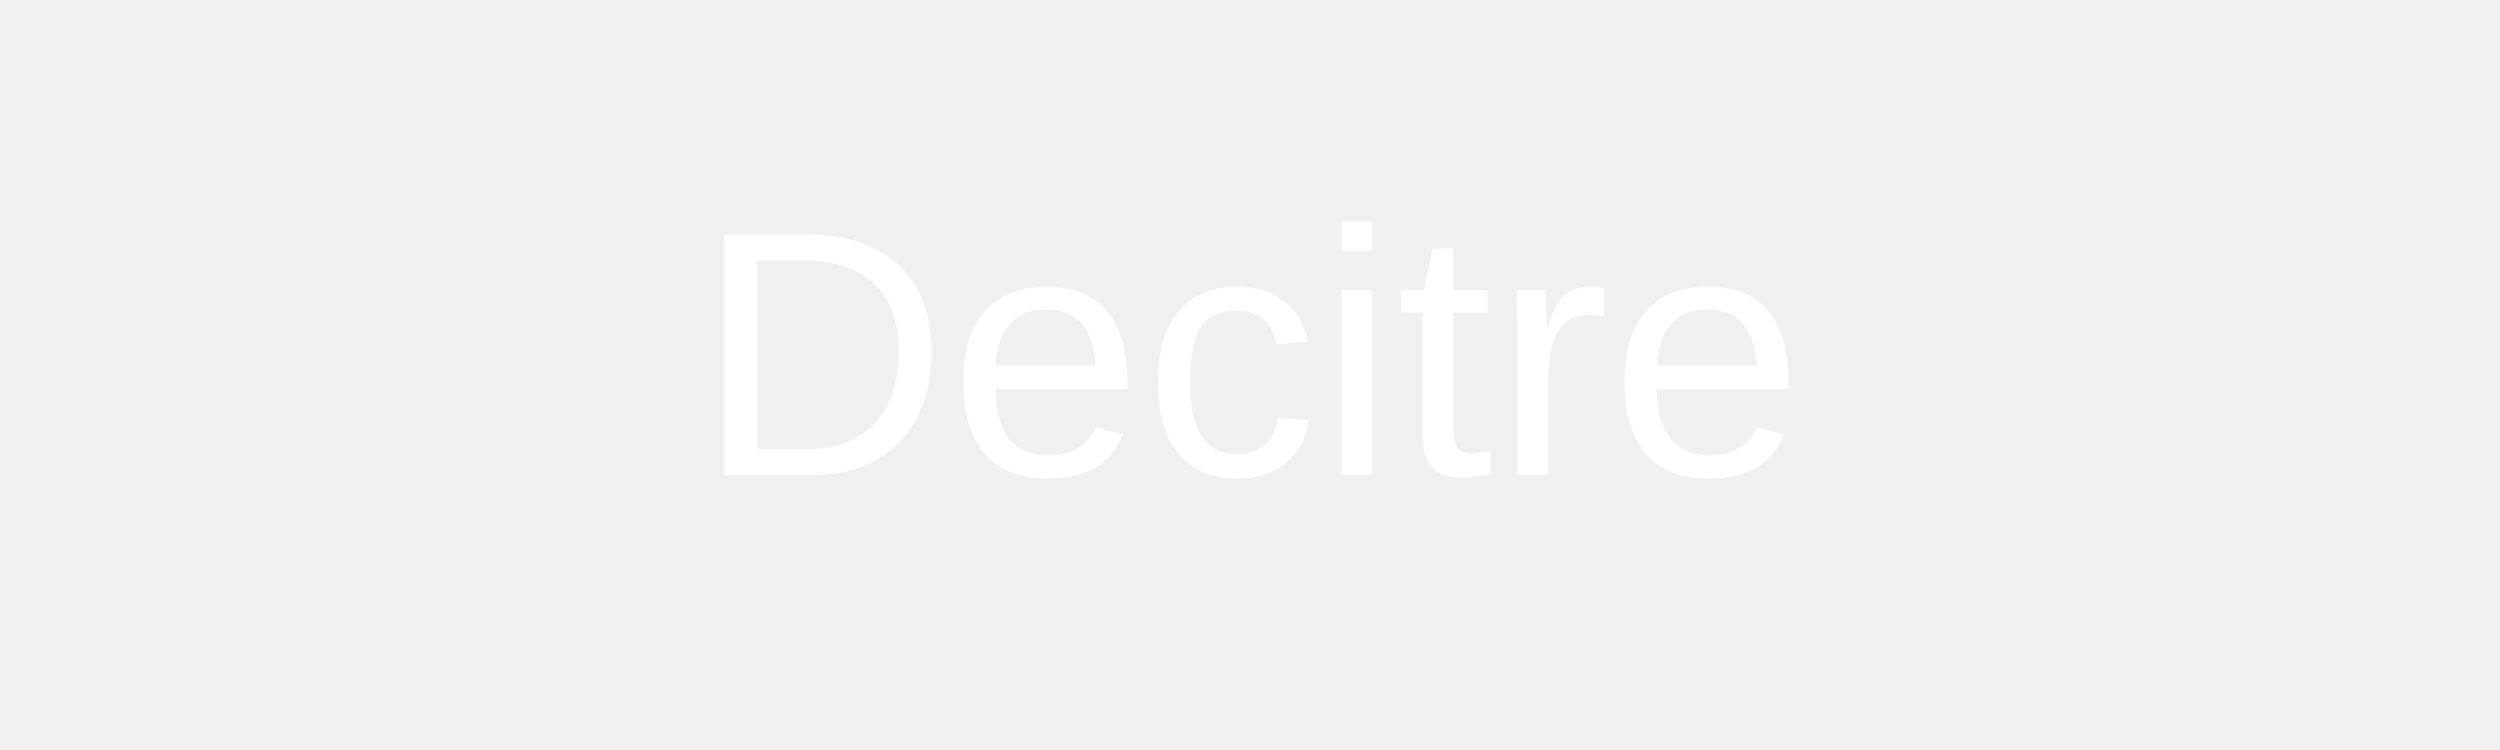
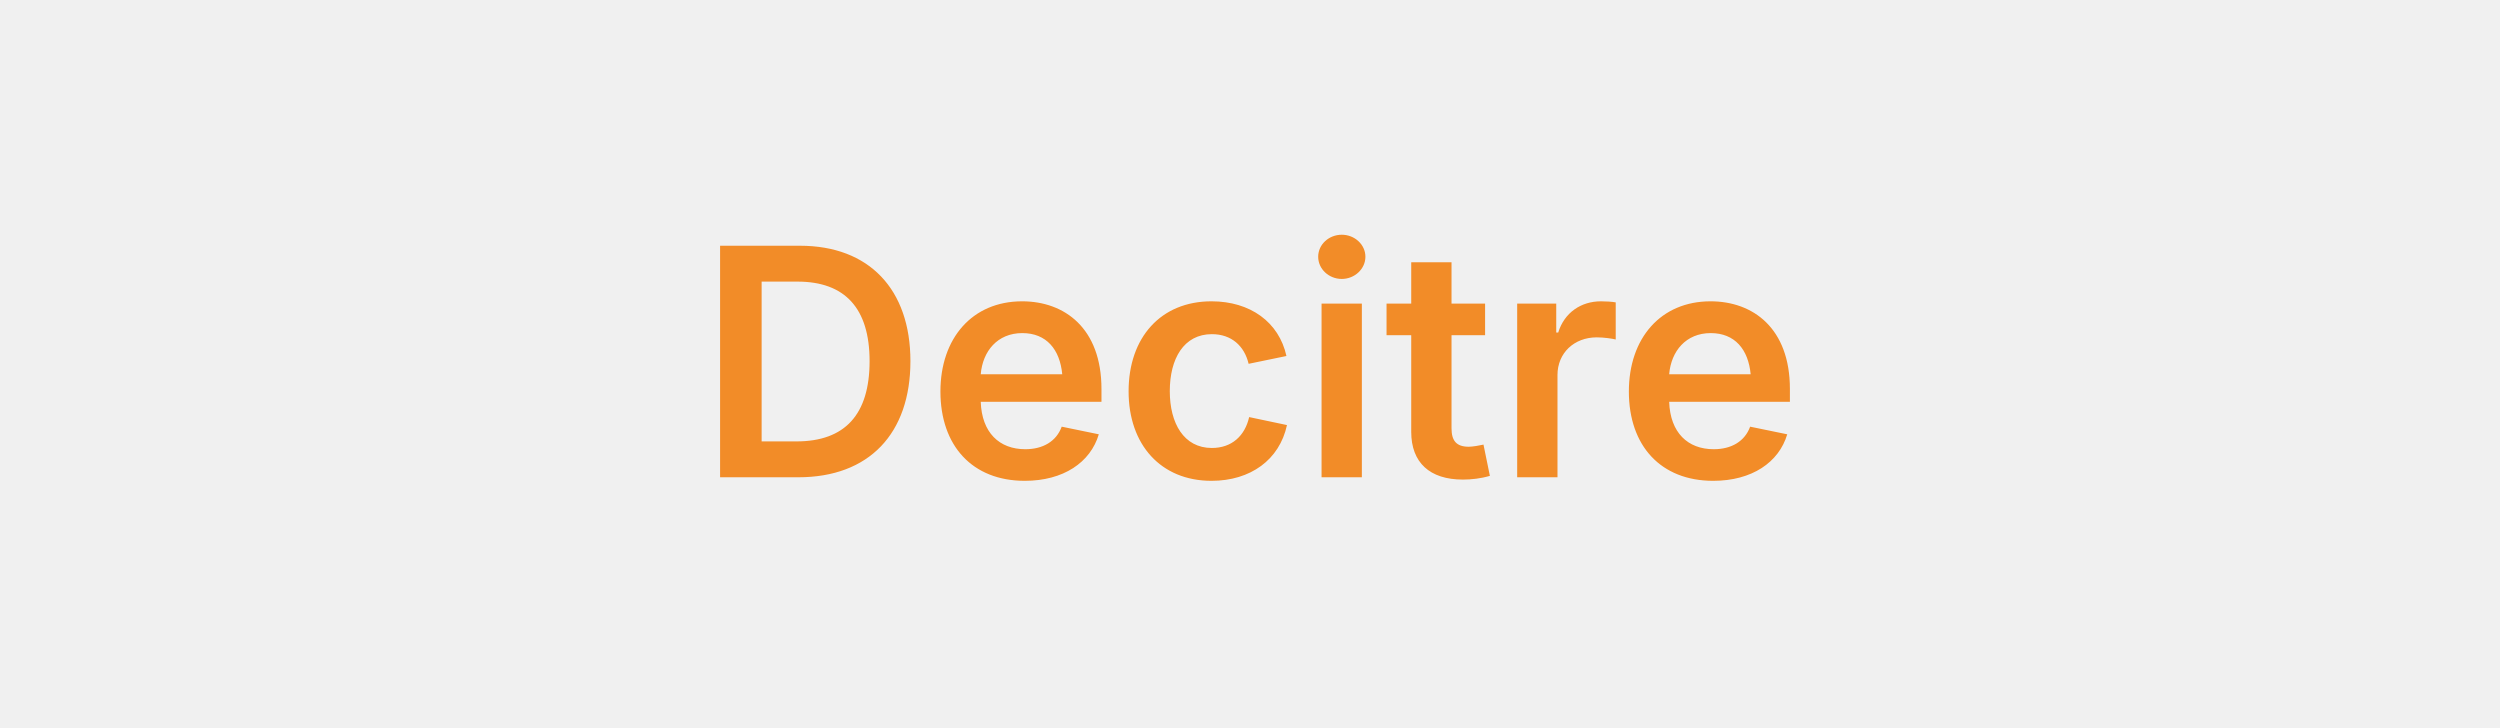
- <svg xmlns="http://www.w3.org/2000/svg" width="200" height="60" viewBox="0 0 200 60">
-   <rect width="200" height="60" fill="none" />
-   <text x="100" y="38" text-anchor="middle" font-family="Arial, Helvetica, sans-serif" font-size="28" fill="#ffffff">Decitre</text>
+ <svg xmlns="http://www.w3.org/2000/svg" width="220" height="64" viewBox="0 0 220 64" role="img" aria-label="Decitre">
+   <rect width="220" height="64" fill="none" />
+   <text x="110" y="42" text-anchor="middle" font-family="Inter, Arial, Helvetica, sans-serif" font-size="28" font-weight="600" fill="#f28c28">Decitre</text>
</svg>
